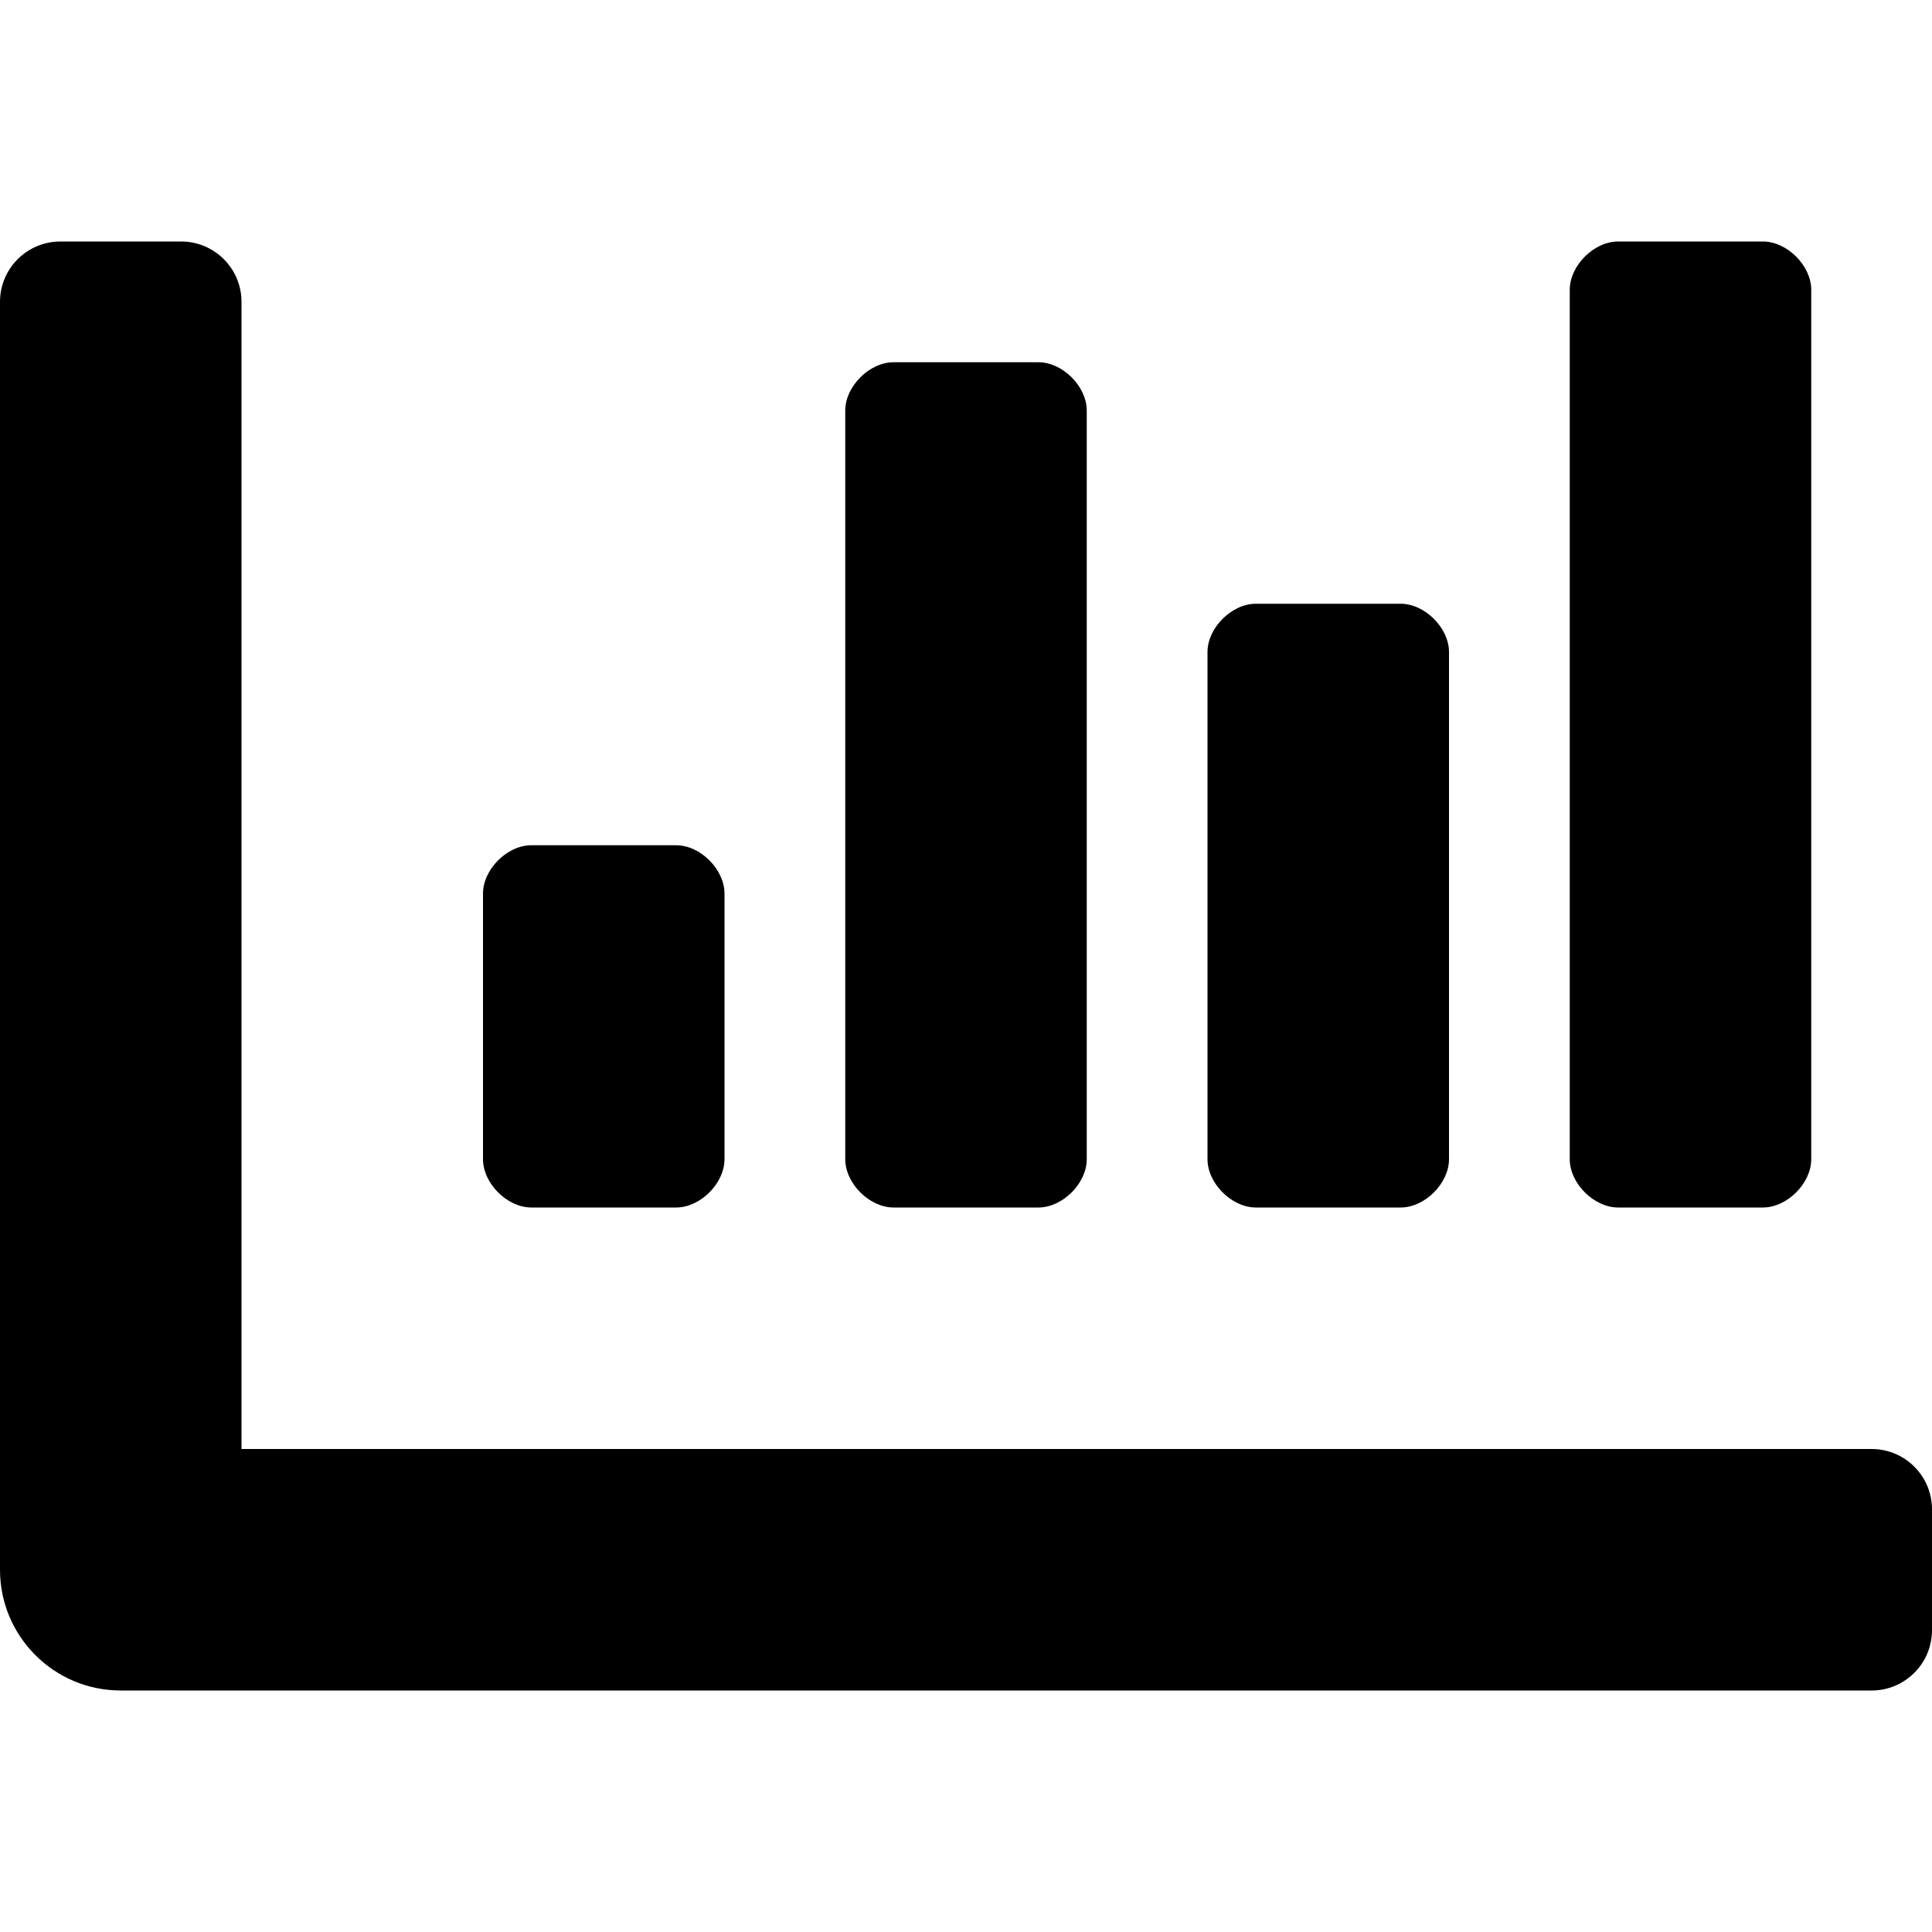
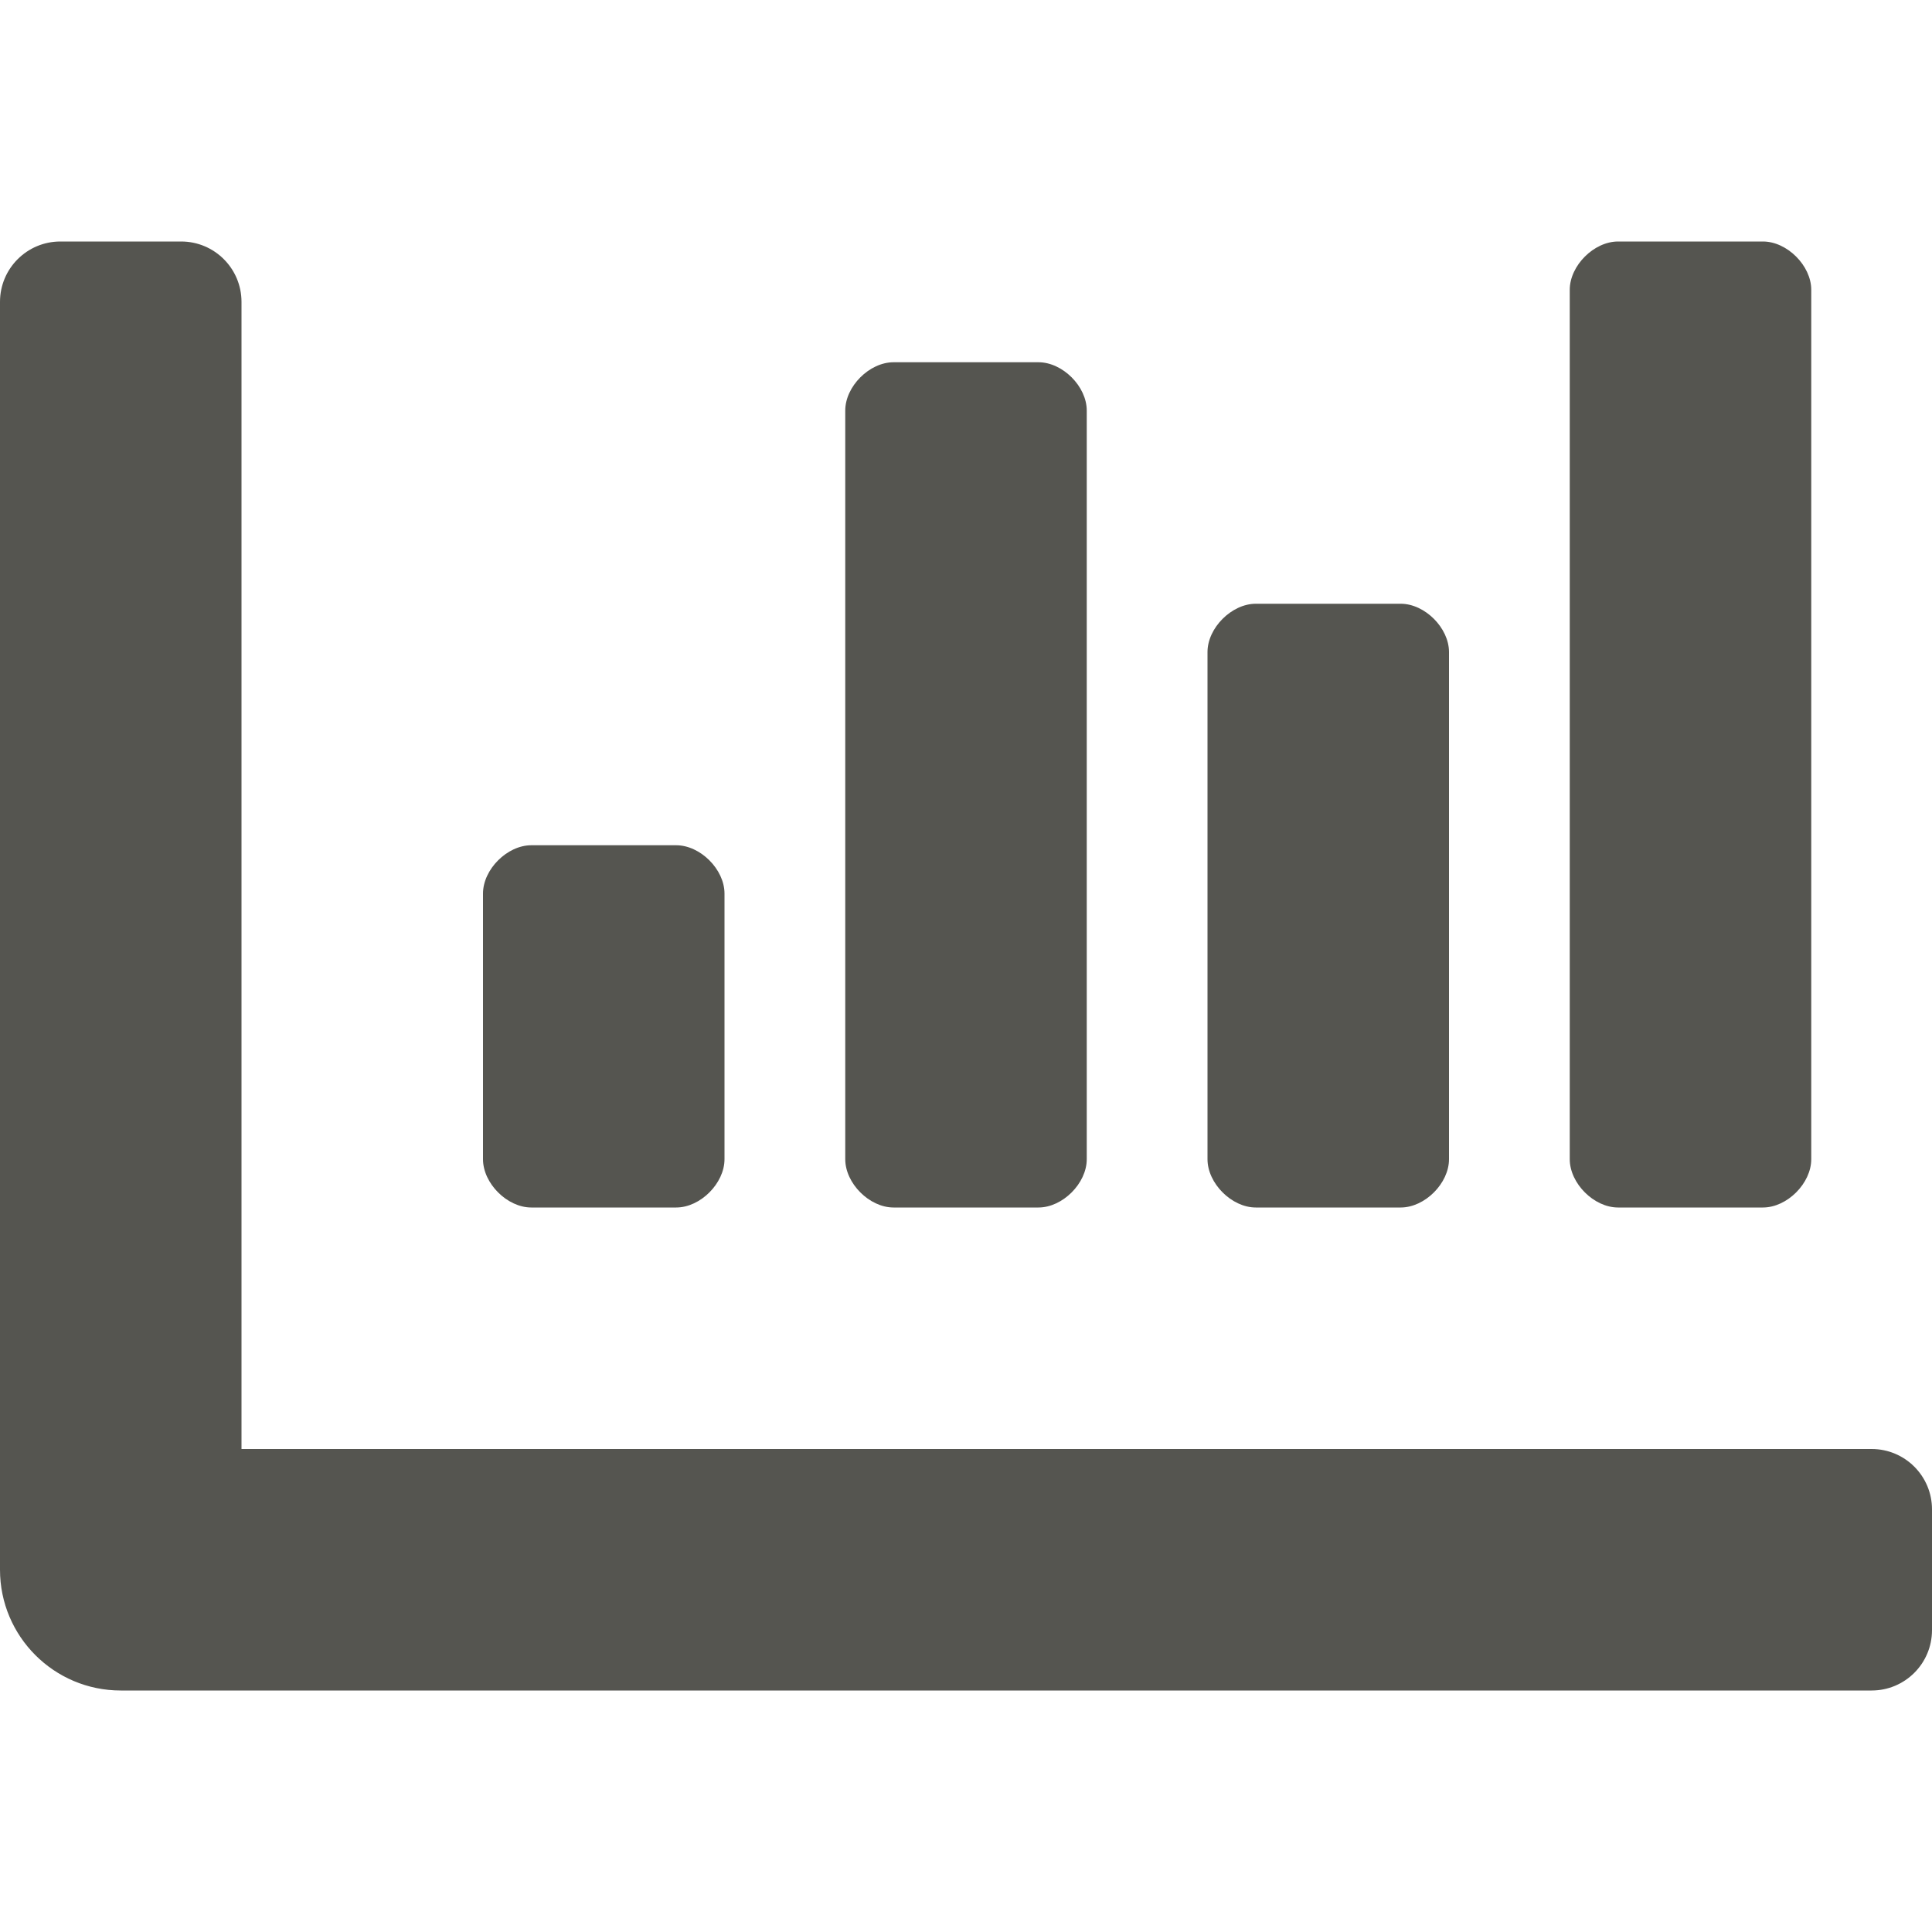
- <svg xmlns="http://www.w3.org/2000/svg" aria-hidden="true" focusable="false" data-prefix="fas" data-icon="chart-bar" class="svg-inline--fa fa-chart-bar fa-w-16" role="img" viewBox="0 0 512 512">
-   <path fill="currentColor" d="M332.8 320h38.4c6.4 0 12.8-6.4 12.8-12.8V172.8c0-6.4-6.4-12.8-12.8-12.8h-38.4c-6.4 0-12.8 6.4-12.8 12.8v134.4c0 6.4 6.4 12.8 12.8 12.8zm96 0h38.4c6.4 0 12.8-6.4 12.8-12.8V76.8c0-6.4-6.4-12.8-12.8-12.8h-38.4c-6.4 0-12.8 6.4-12.8 12.8v230.4c0 6.4 6.4 12.8 12.8 12.8zm-288 0h38.4c6.4 0 12.8-6.4 12.8-12.8v-70.4c0-6.4-6.4-12.8-12.8-12.8h-38.4c-6.4 0-12.8 6.4-12.8 12.8v70.4c0 6.4 6.4 12.8 12.8 12.8zm96 0h38.4c6.4 0 12.8-6.4 12.8-12.8V108.8c0-6.4-6.4-12.8-12.8-12.8h-38.4c-6.4 0-12.8 6.4-12.8 12.8v198.4c0 6.4 6.4 12.8 12.8 12.8zM496 384H64V80c0-8.84-7.16-16-16-16H16C7.16 64 0 71.16 0 80v336c0 17.67 14.33 32 32 32h464c8.84 0 16-7.16 16-16v-32c0-8.84-7.16-16-16-16z" />
+ <svg xmlns="http://www.w3.org/2000/svg" fill="#555550" aria-hidden="true" focusable="false" data-prefix="fas" data-icon="chart-bar" class="svg-inline--fa fa-chart-bar fa-w-16" role="img" viewBox="0 0 512 512">
+   <path d="M332.8 320h38.4c6.4 0 12.8-6.4 12.8-12.8V172.8c0-6.4-6.4-12.8-12.8-12.8h-38.4c-6.4 0-12.8 6.4-12.8 12.8v134.4c0 6.4 6.4 12.8 12.8 12.8zm96 0h38.4c6.4 0 12.8-6.4 12.8-12.8V76.8c0-6.4-6.4-12.8-12.8-12.8h-38.4c-6.4 0-12.8 6.4-12.8 12.8v230.4c0 6.4 6.4 12.8 12.8 12.8zm-288 0h38.4c6.4 0 12.8-6.4 12.8-12.8v-70.4c0-6.4-6.4-12.8-12.8-12.8h-38.4c-6.4 0-12.8 6.4-12.8 12.8v70.4c0 6.4 6.4 12.8 12.8 12.8zm96 0h38.4c6.4 0 12.8-6.4 12.8-12.8V108.8c0-6.4-6.4-12.8-12.8-12.8h-38.4c-6.4 0-12.8 6.4-12.8 12.8v198.4c0 6.4 6.4 12.8 12.8 12.8zM496 384H64V80c0-8.84-7.16-16-16-16H16C7.16 64 0 71.16 0 80v336c0 17.67 14.33 32 32 32h464c8.84 0 16-7.16 16-16v-32c0-8.84-7.16-16-16-16z" />
</svg>
